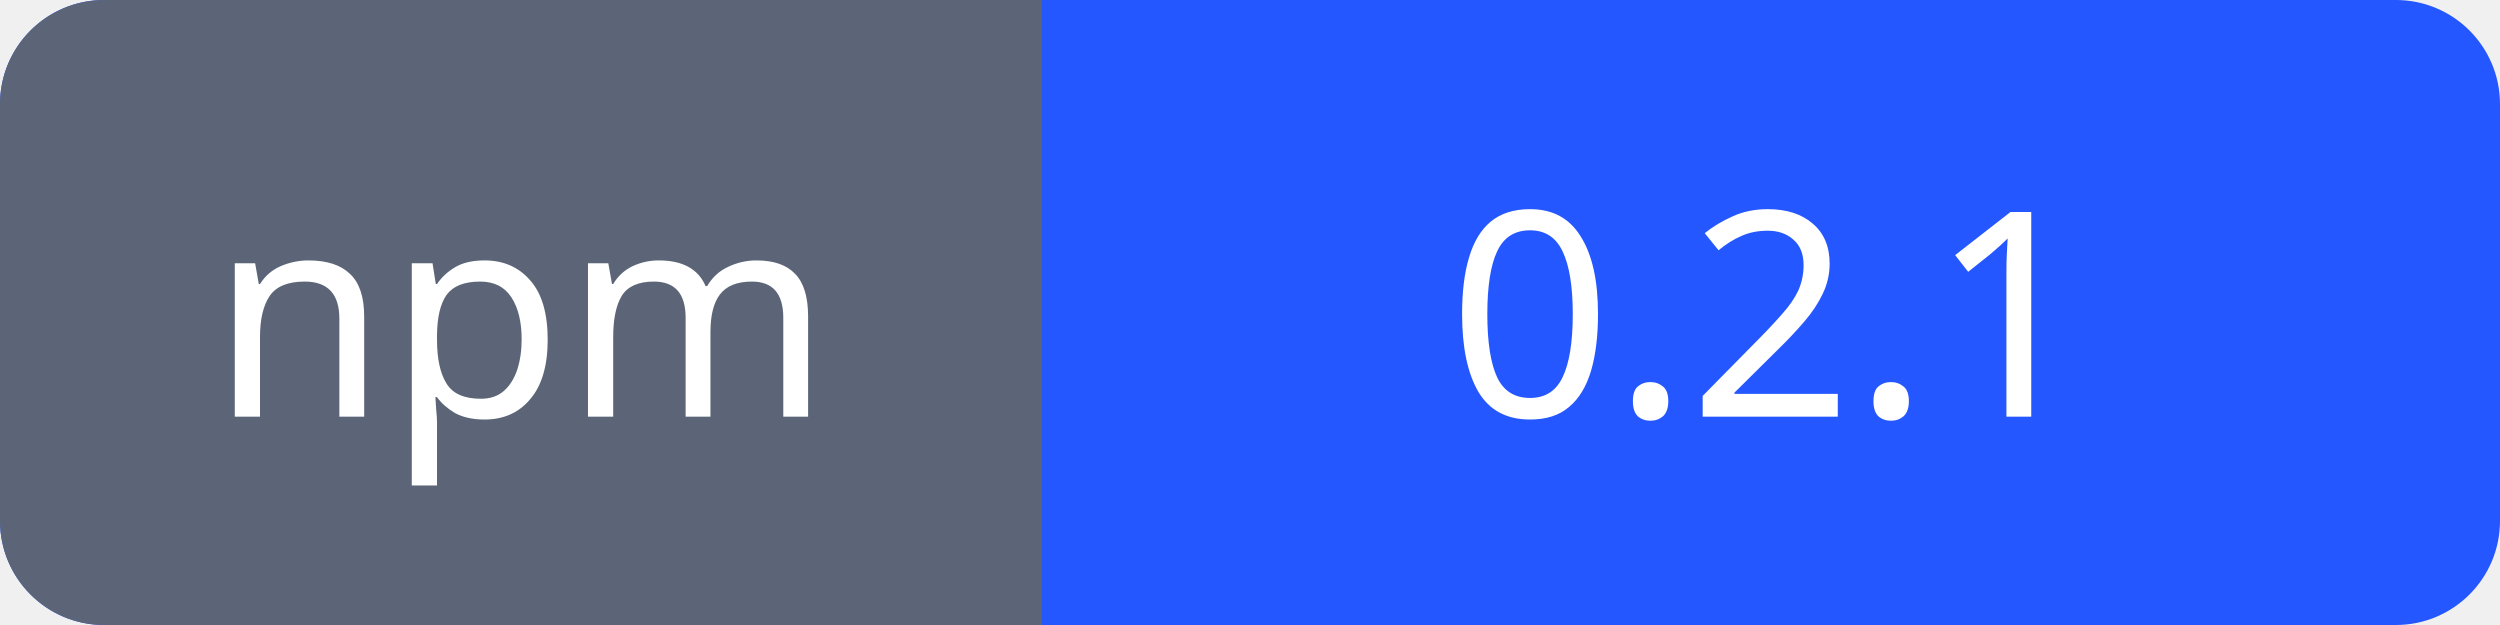
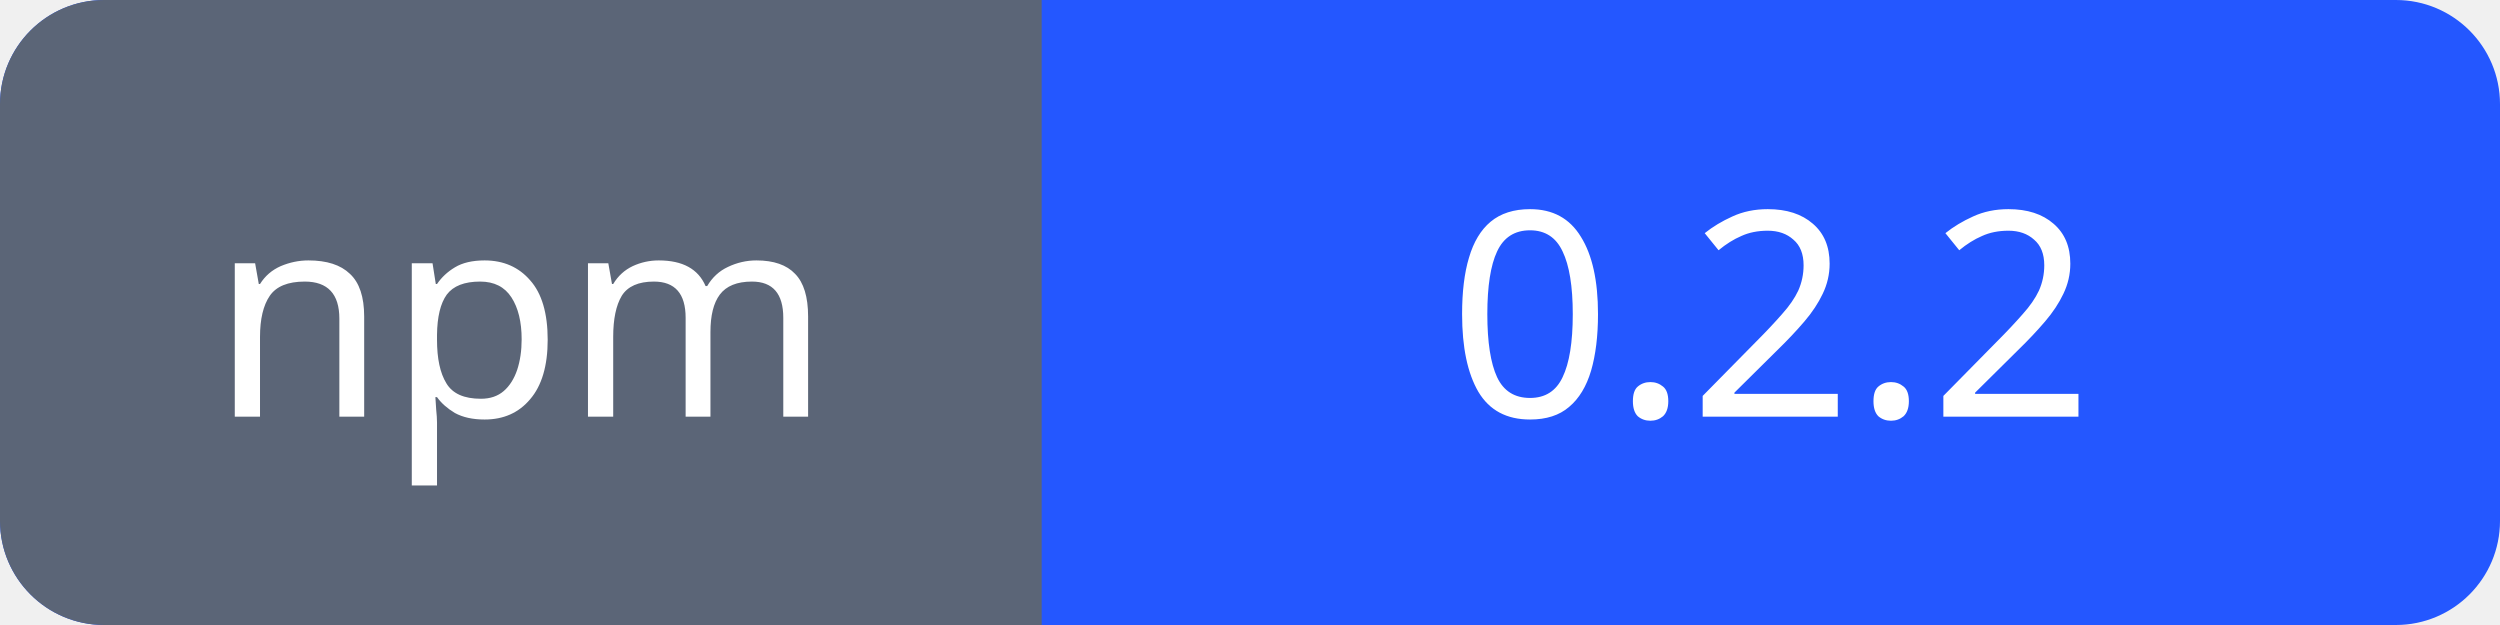
- <svg xmlns="http://www.w3.org/2000/svg" width="96" height="24" aria-label="npm: 0.2.1">
+ <svg xmlns="http://www.w3.org/2000/svg" width="96" height="24" aria-label="npm: 0.2.2">
  <rect width="96" height="24" fill="#2457ff" rx="4" />
  <path fill="#5b6577" d="M4 0h36v24H4a4 4 0 0 1-4-4V4a4 4 0 0 1 4-4" />
  <g fill="#fff" font-family="Verdana, sans-serif" font-size="11" text-anchor="middle">
    <text x="20" y="16">npm</text>
-     <text x="68" y="16">0.2.1</text>
+     <text x="68" y="16">0.2.2</text>
  </g>
</svg>
